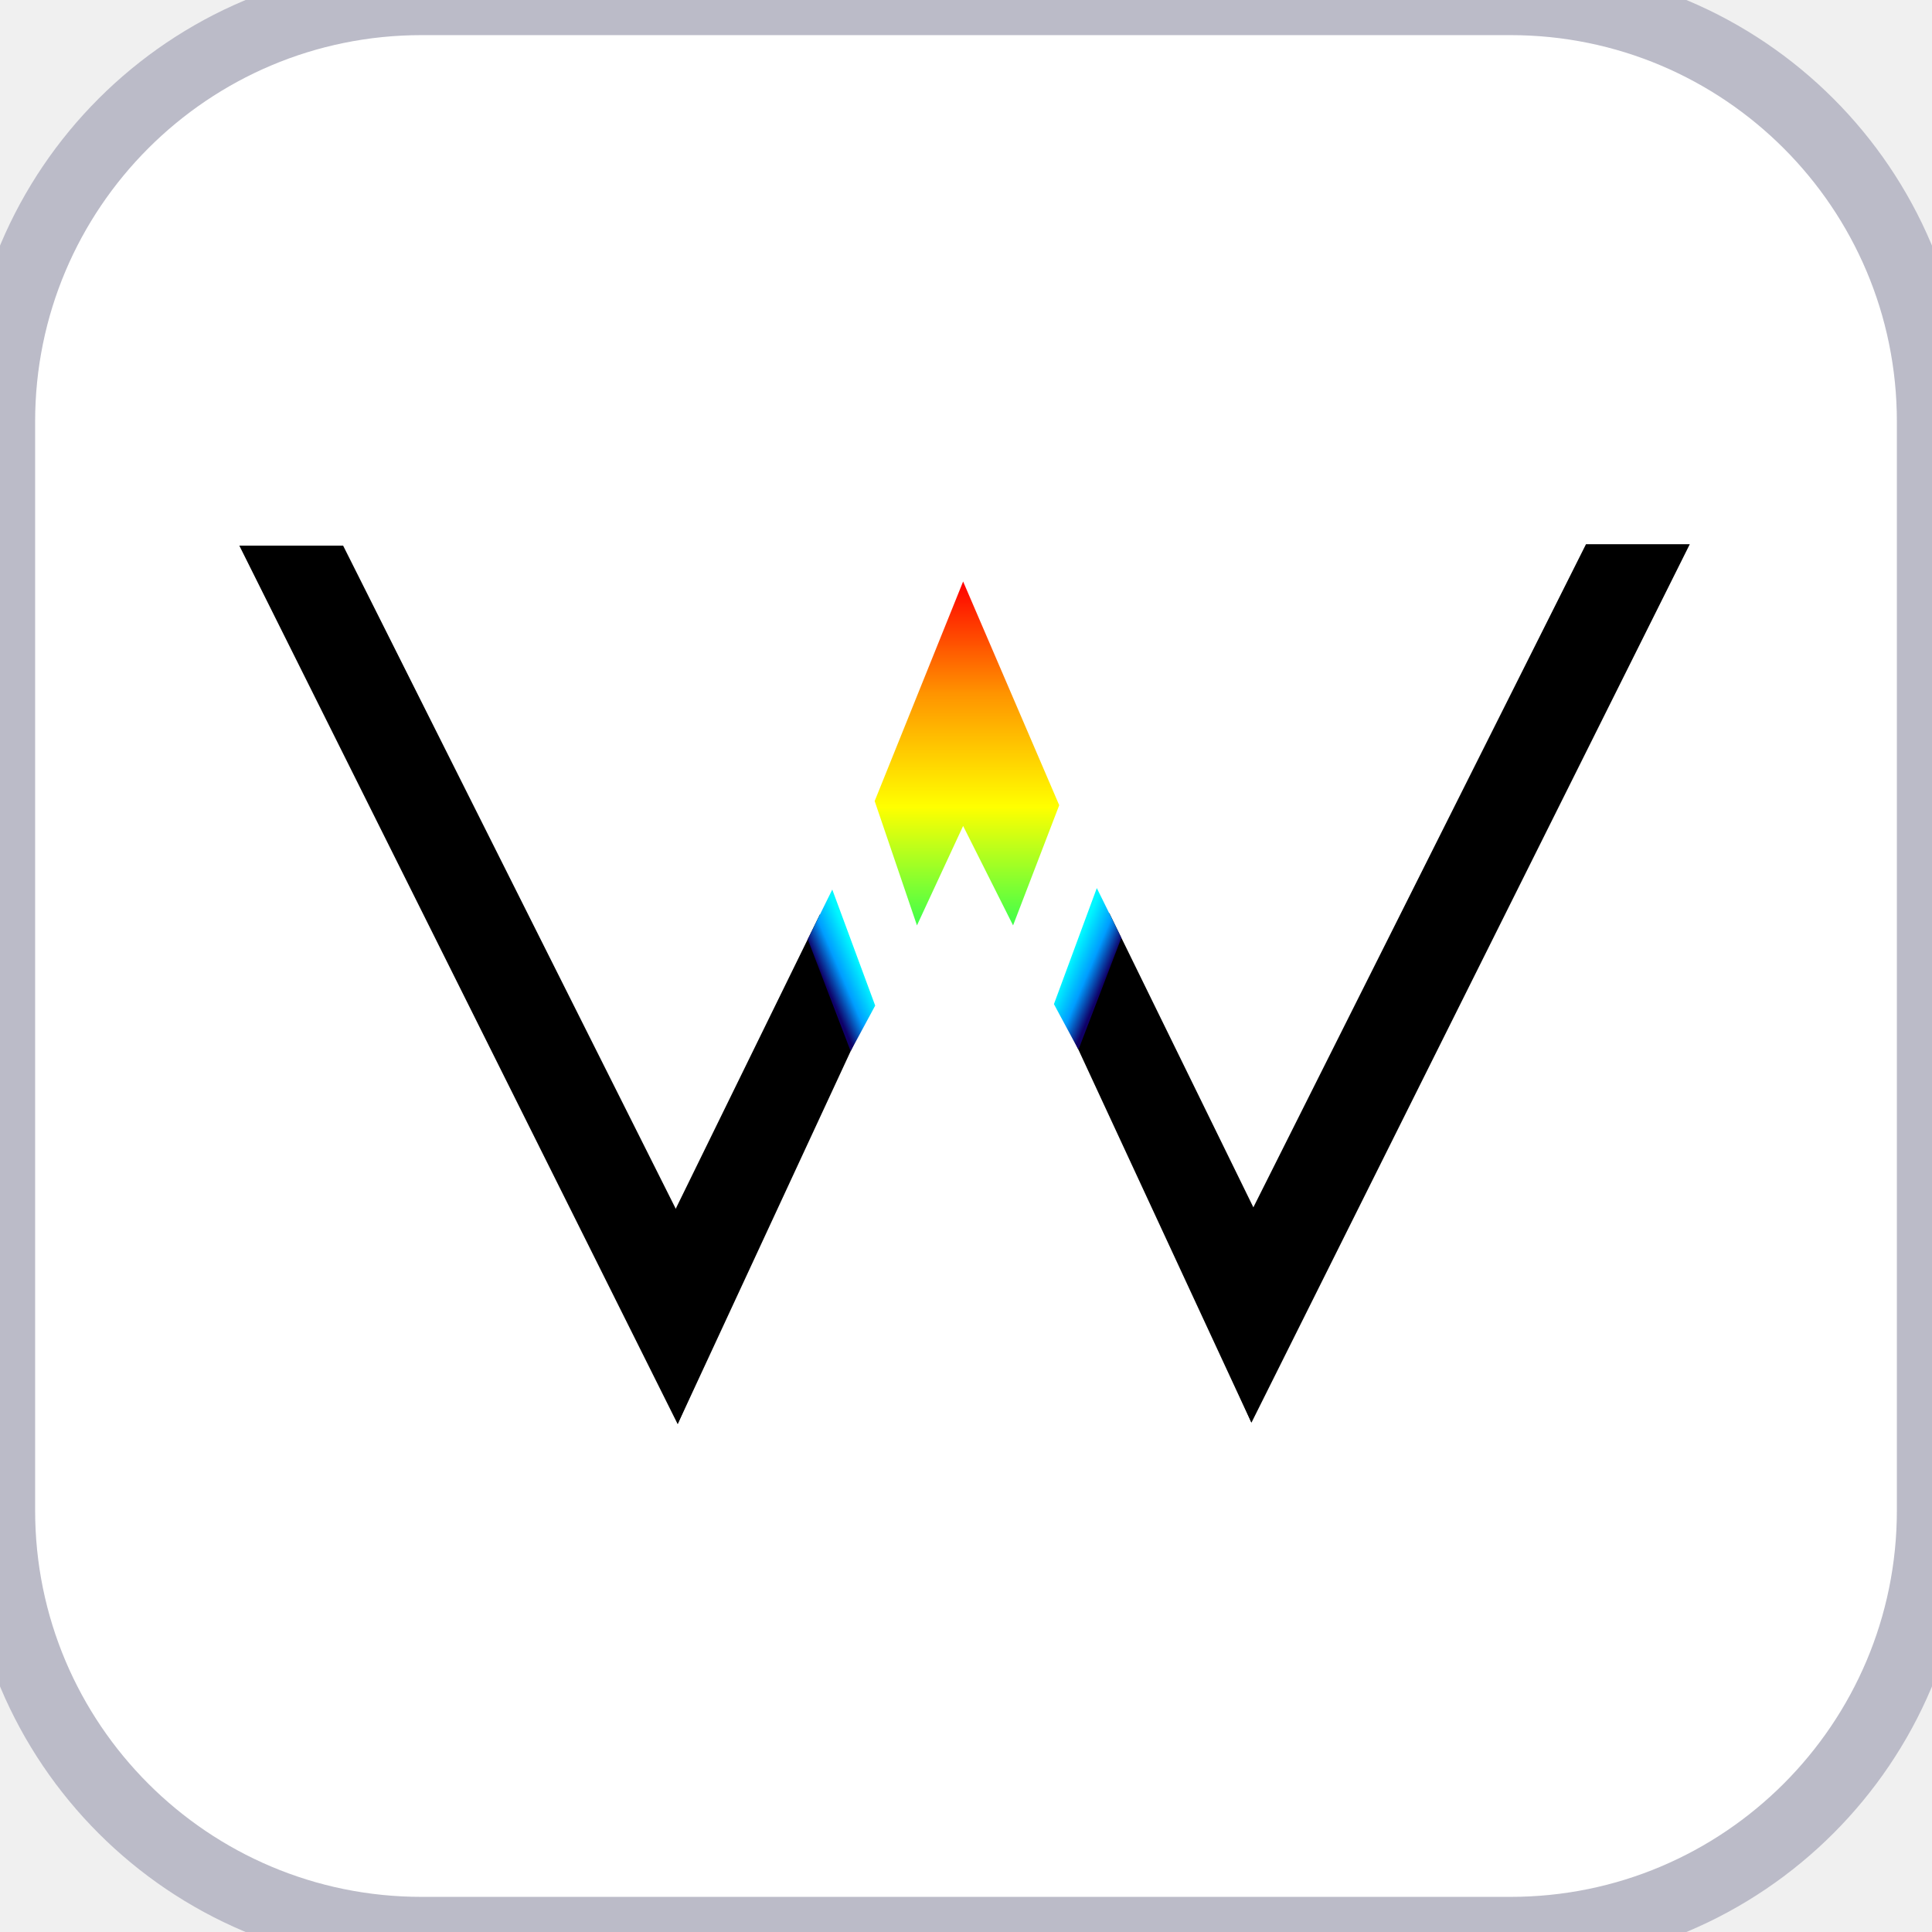
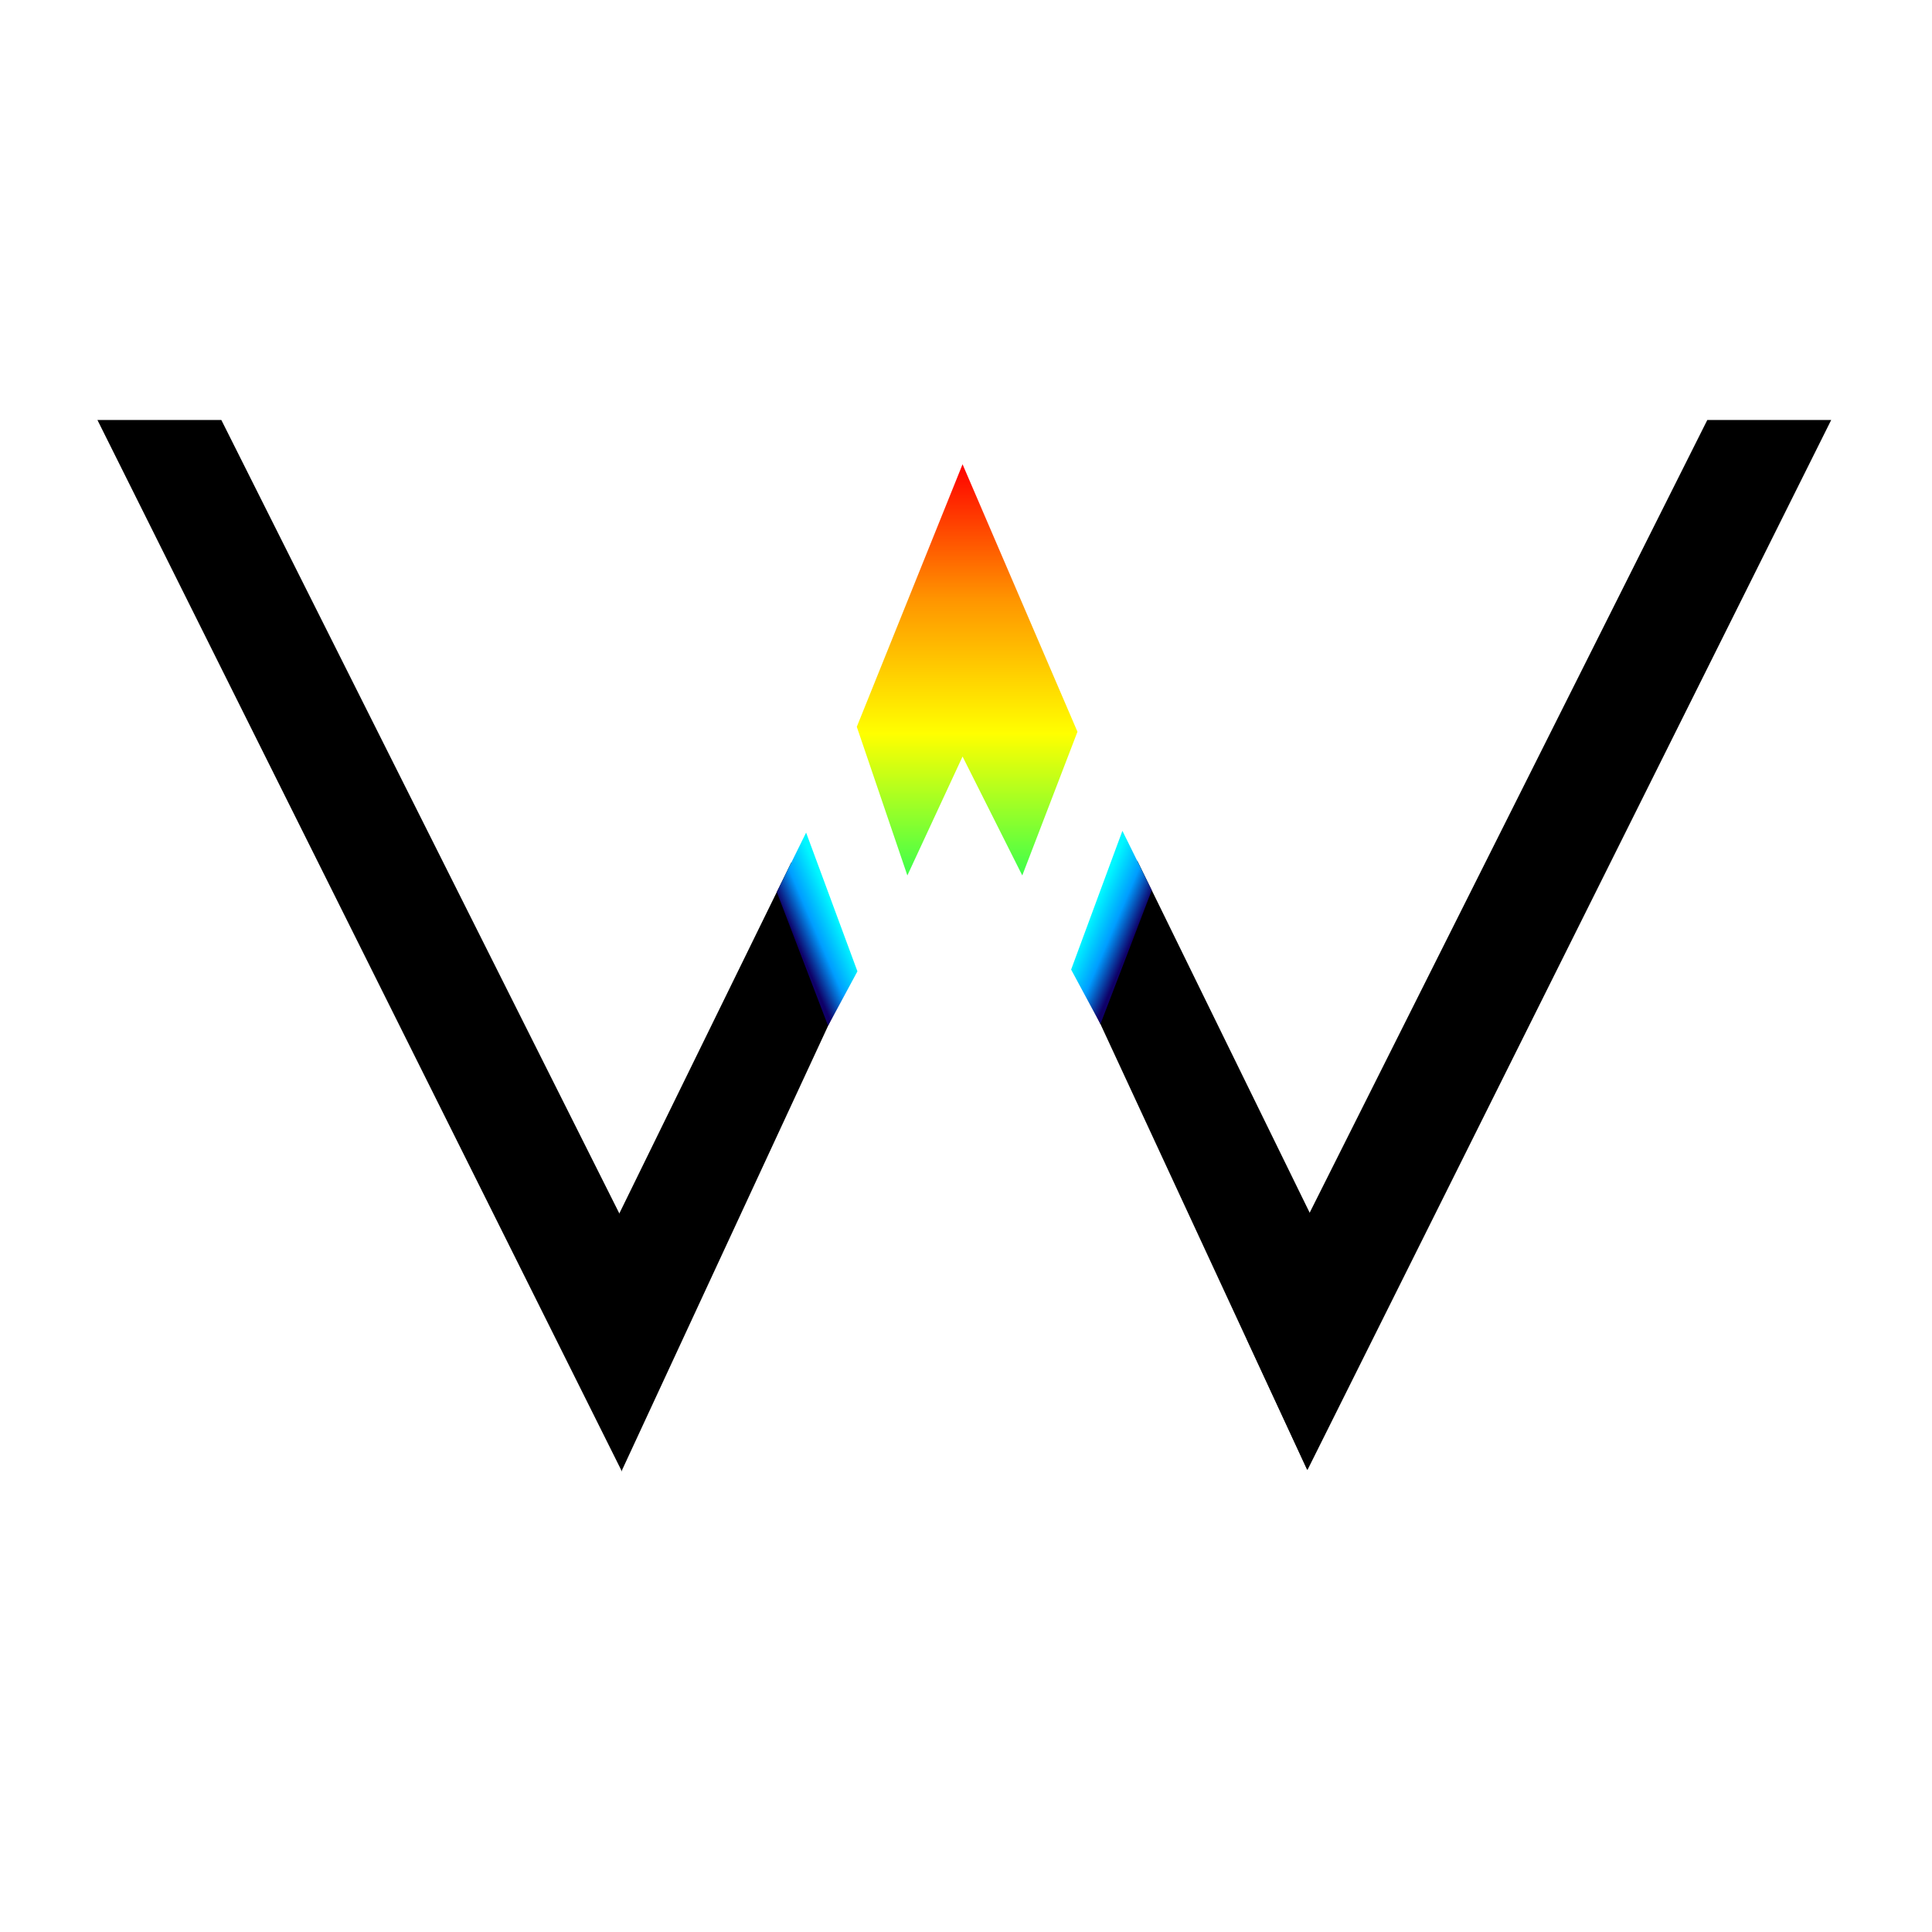
- <svg xmlns="http://www.w3.org/2000/svg" width="55" height="55" viewBox="0 0 55 55" fill="none">
-   <rect width="55" height="55" rx="12" fill="white" stroke="#BBBBC8" stroke-width="2" />
-   <g transform="translate(0, 14)">
-     <path d="M20.714 23.355L19.291 26.54L6.813 1.533L9.768 1.533L20.714 23.355Z" fill="black" />
-     <path d="M23.341 12.031L24.545 15.216L19.293 26.54L19.181 20.524L23.341 12.031Z" fill="black" />
-     <path d="M24.915 14.627L23.693 11.324L22.995 12.739L24.216 15.924L24.915 14.627Z" fill="url(#c0)" />
-     <path d="M34.204 23.314L35.627 26.499L48.105 1.492L45.15 1.492L34.204 23.314Z" fill="black" />
-     <path d="M31.577 11.99L30.373 15.175L35.624 26.499L35.736 20.483L31.577 11.99Z" fill="black" />
-     <path d="M30.003 14.585L31.224 11.282L31.923 12.698L30.701 15.883L30.003 14.585Z" fill="url(#c1)" />
-     <path d="M27.418 2.554L24.9 8.805L26.104 12.344L27.418 9.513L28.84 12.344L30.154 8.923L27.418 2.554Z" fill="url(#c2)" />
-   </g>
+ <svg xmlns="http://www.w3.org/2000/svg" width="46" height="46" viewBox="0 0 46 46" fill="none">
+   <rect width="46" height="46" fill="white" />
+   <path d="M18.841 20.532L20.045 23.716L14.793 35.04L14.681 29.024L18.841 20.532Z" fill="black" />
+   <path d="M5.27 10H2.32L8.555 22.5L14.79 35L16.24 31.87L5.27 10Z" fill="black" />
+   <path d="M20.415 23.127L19.193 19.824L18.495 21.239L19.716 24.424L20.415 23.127Z" fill="url(#paint0_linear_2012_37)" />
+   <path d="M40.65 10H43.6L37.365 22.5L31.13 35L29.68 31.87L40.65 10Z" fill="black" />
+   <path d="M27.077 20.49L25.873 23.675L31.124 34.999L31.236 28.983L27.077 20.49Z" fill="black" />
+   <path d="M25.503 23.085L26.724 19.782L27.423 21.198L26.201 24.383L25.503 23.085Z" fill="url(#paint1_linear_2012_37)" />
+   <path d="M22.918 11.054L20.4 17.305L21.604 20.844L22.918 18.013L24.34 20.844L25.654 17.423L22.918 11.054Z" fill="url(#paint2_linear_2012_37)" />
  <defs>
-     <linearGradient id="c0" x1="24.5" y1="13.5" x2="23.474" y2="13.938" gradientUnits="userSpaceOnUse">
+     <linearGradient id="paint0_linear_2012_37" x1="20" y1="22" x2="18.974" y2="22.439" gradientUnits="userSpaceOnUse">
      <stop stop-color="#00F7FF" />
      <stop offset="0.538" stop-color="#009DFF" />
      <stop offset="1" stop-color="#0F0067" />
    </linearGradient>
-     <linearGradient id="c1" x1="30.418" y1="13.459" x2="31.444" y2="13.897" gradientUnits="userSpaceOnUse">
+     <linearGradient id="paint1_linear_2012_37" x1="25.918" y1="21.959" x2="26.944" y2="22.397" gradientUnits="userSpaceOnUse">
      <stop stop-color="#00F7FF" />
      <stop offset="0.538" stop-color="#009DFF" />
      <stop offset="1" stop-color="#0F0067" />
    </linearGradient>
-     <linearGradient id="c2" x1="27.527" y1="2.554" x2="27.527" y2="12.344" gradientUnits="userSpaceOnUse">
+     <linearGradient id="paint2_linear_2012_37" x1="23.027" y1="11.054" x2="23.027" y2="20.844" gradientUnits="userSpaceOnUse">
      <stop stop-color="#FF0000" />
      <stop offset="0.329" stop-color="#FF9500" />
      <stop offset="0.656" stop-color="#FFFF00" />
      <stop offset="1" stop-color="#3FFF4B" />
    </linearGradient>
  </defs>
</svg>
